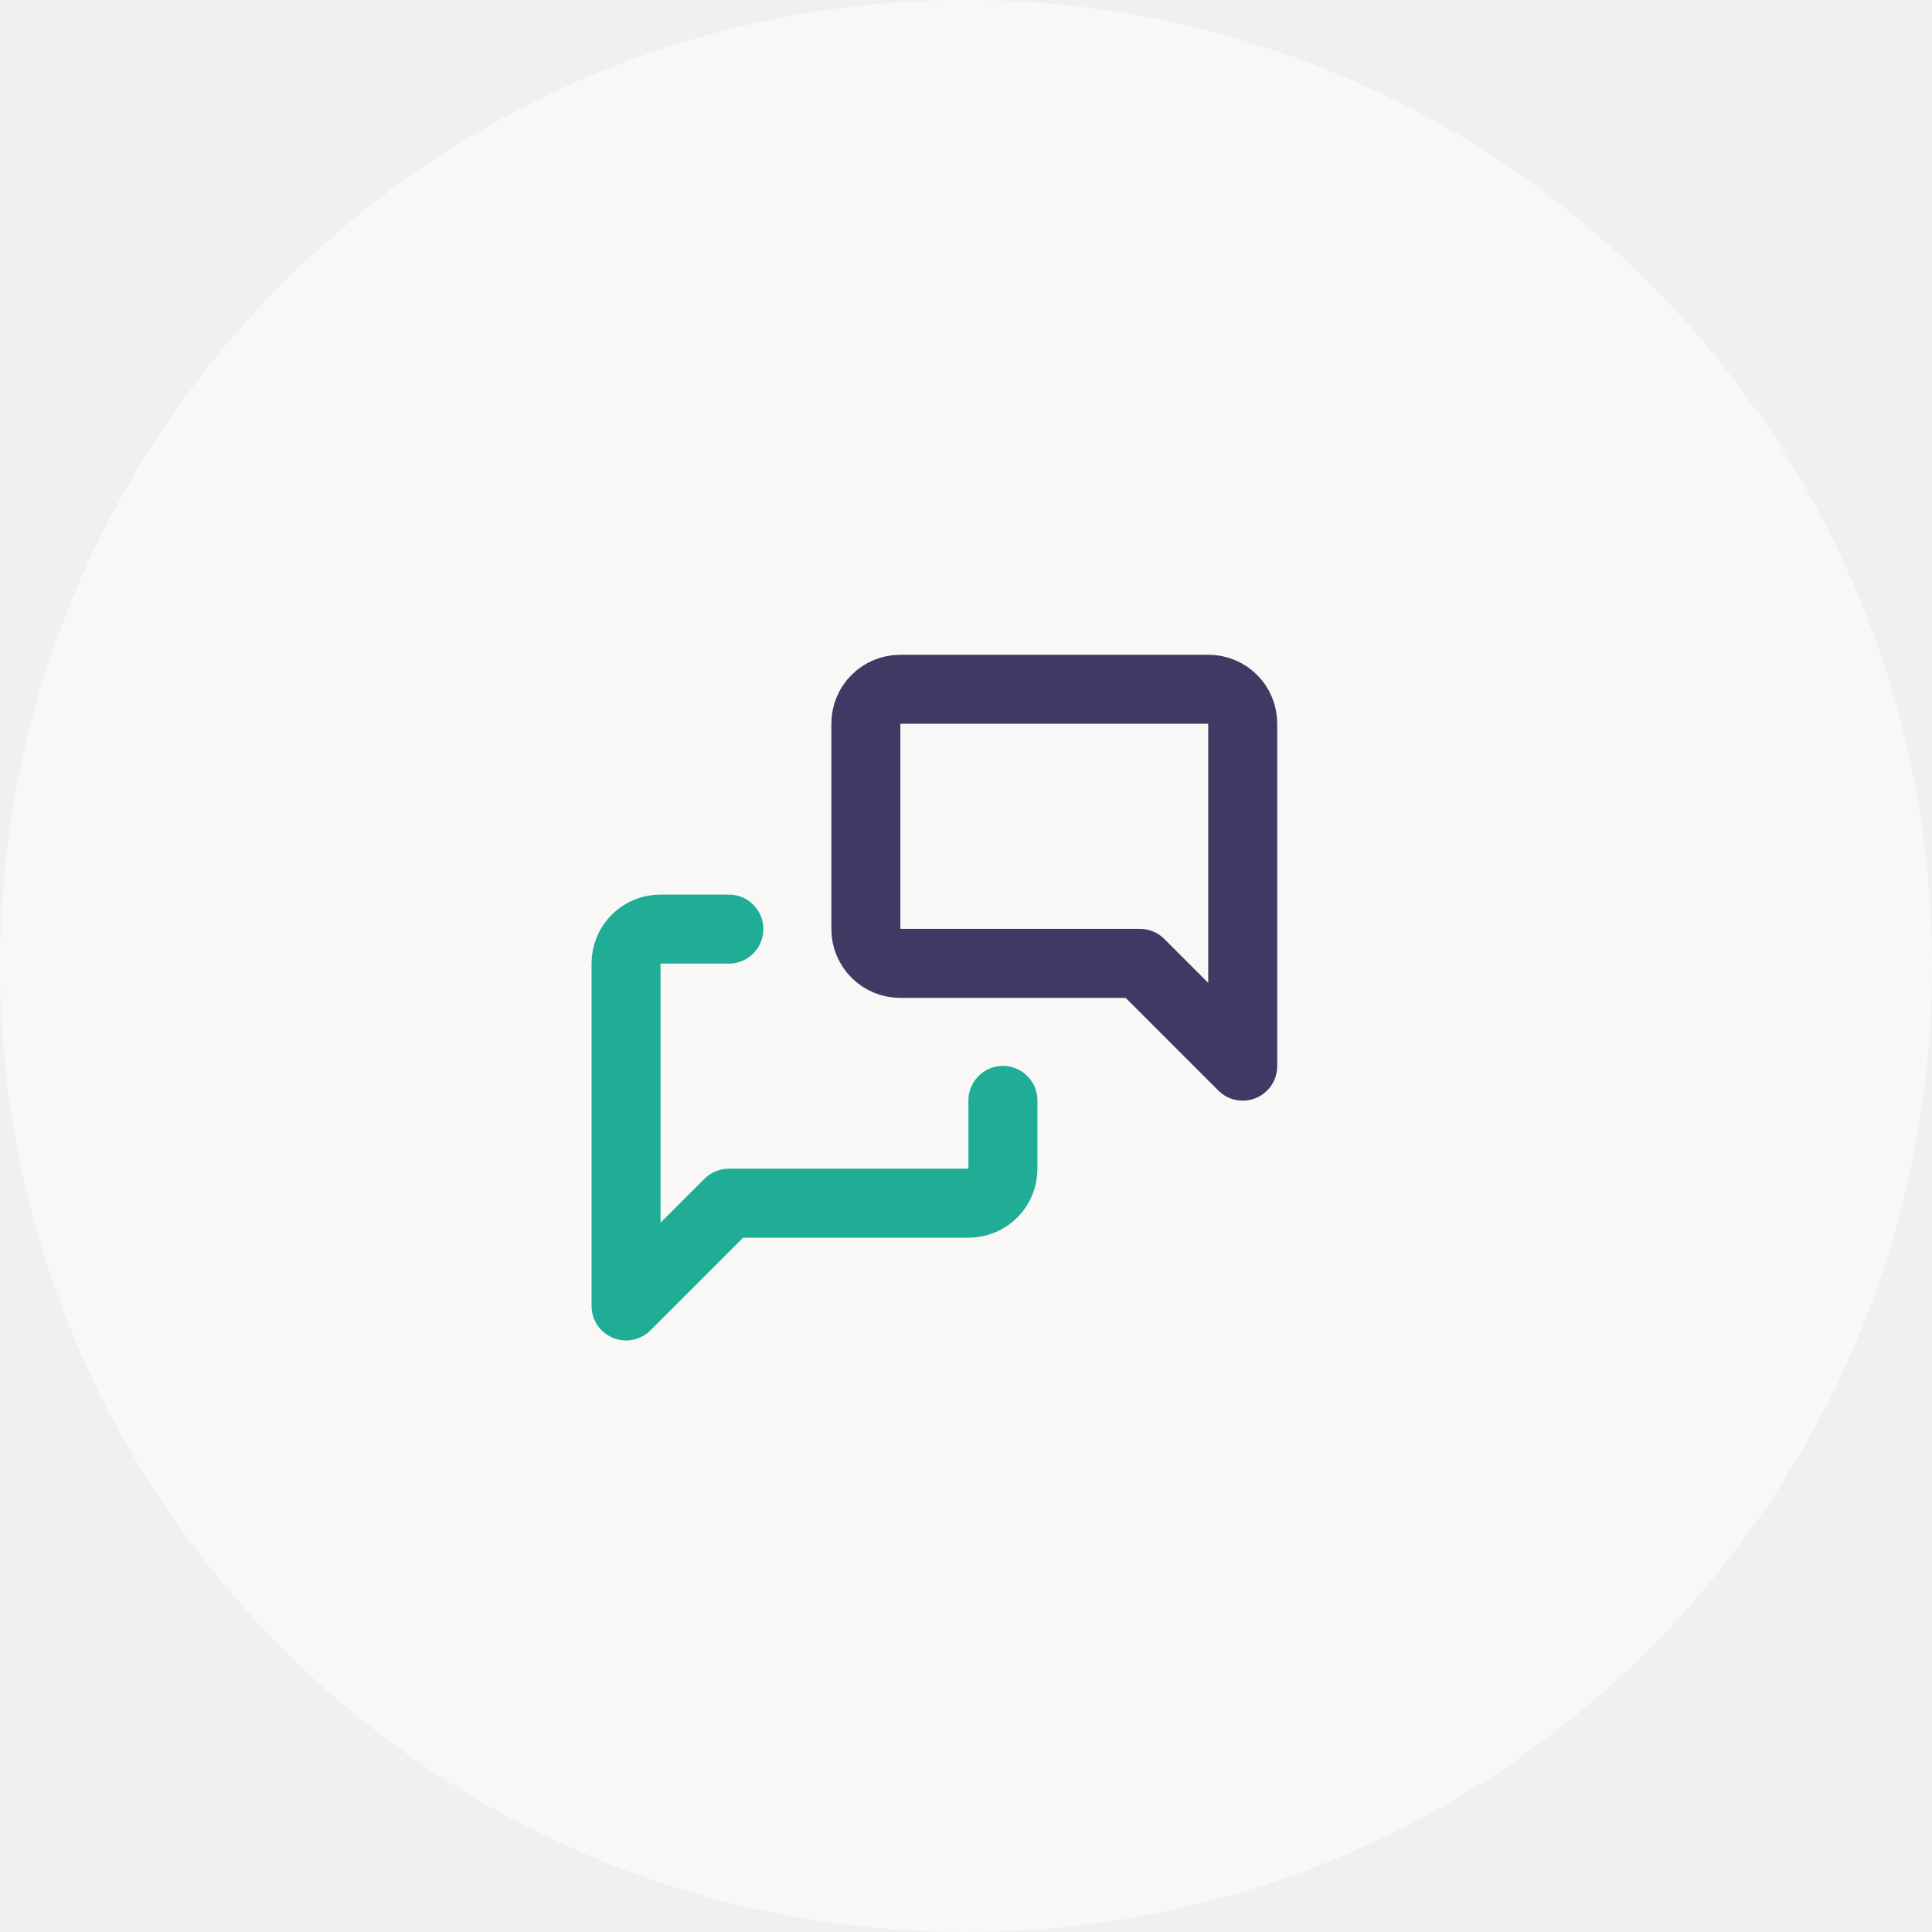
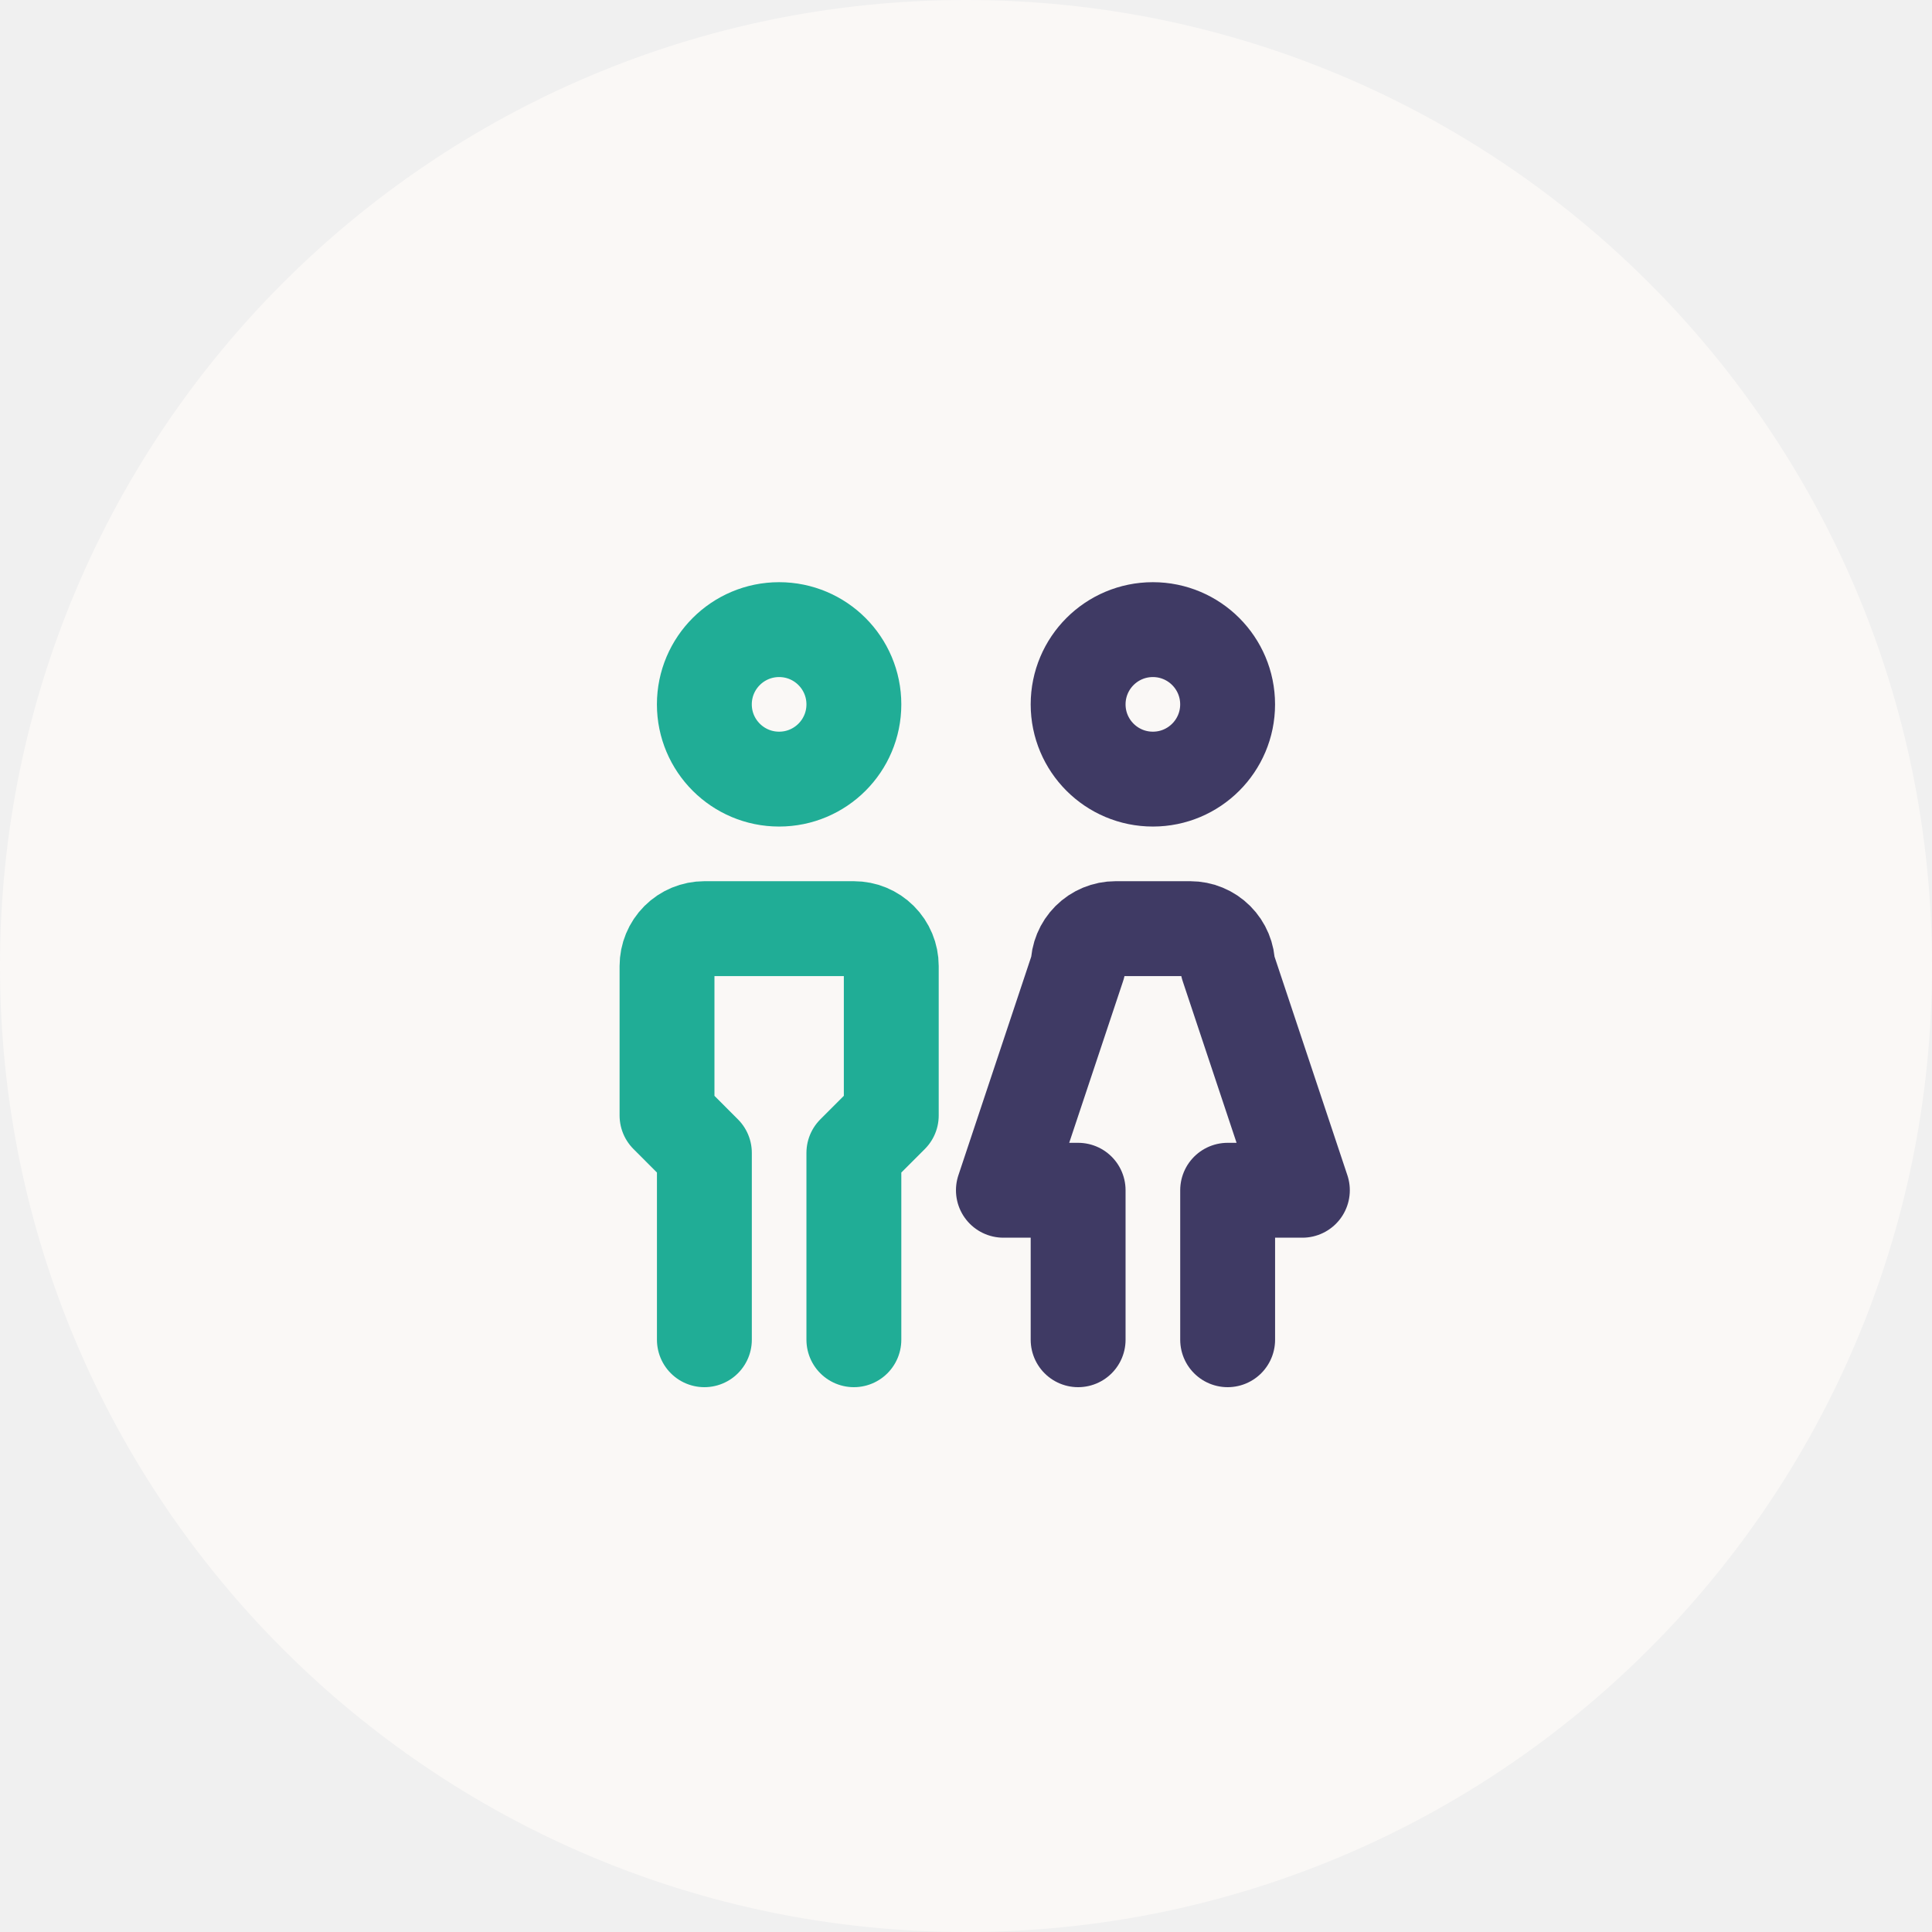
<svg xmlns="http://www.w3.org/2000/svg" width="56" height="56" viewBox="0 0 56 56" fill="none">
  <rect x="4" y="4" width="48" height="48" rx="24" fill="#FAF8F6" />
  <rect x="4" y="4" width="48" height="48" rx="24" stroke="#FAF8F6" stroke-width="8" />
-   <g clip-path="url(#clip0_508_5529)">
-     <g clip-path="url(#clip1_508_5529)">
-       <path d="M36.021 30.903L33.042 27.924H26.091C25.827 27.924 25.575 27.819 25.389 27.633C25.202 27.447 25.098 27.194 25.098 26.93V20.972C25.098 20.709 25.202 20.456 25.389 20.27C25.575 20.084 25.827 19.979 26.091 19.979H35.028C35.292 19.979 35.544 20.084 35.73 20.27C35.917 20.456 36.021 20.709 36.021 20.972V30.903Z" stroke="#3F3A64" stroke-width="2" stroke-linecap="round" stroke-linejoin="round" />
-       <path d="M29.07 31.896V33.882C29.07 34.145 28.965 34.398 28.779 34.584C28.593 34.77 28.34 34.875 28.077 34.875H21.126L18.146 37.854V27.924C18.146 27.66 18.251 27.408 18.437 27.221C18.624 27.035 18.876 26.93 19.14 26.93H21.126" stroke="#20AD96" stroke-width="2" stroke-linecap="round" stroke-linejoin="round" />
-     </g>
+   <g clip-path="url(#clip0_14552_1573)">
+     <path d="M22.583 22.583C23.78 22.583 24.75 21.613 24.75 20.417C24.75 19.22 23.78 18.25 22.583 18.25C21.387 18.25 20.416 19.22 20.416 20.417C20.416 21.613 21.387 22.583 22.583 22.583Z" stroke="#20AD96" stroke-width="2.75" stroke-linecap="round" stroke-linejoin="round" />
+     <path d="M20.417 38.833V33.417L19.334 32.333V28C19.334 27.713 19.448 27.437 19.651 27.234C19.854 27.031 20.13 26.917 20.417 26.917H24.75C25.038 26.917 25.313 27.031 25.516 27.234C25.719 27.437 25.834 27.713 25.834 28V32.333L24.75 33.417V38.833" stroke="#20AD96" stroke-width="2.75" stroke-linecap="round" stroke-linejoin="round" />
+     <path d="M33.417 22.583C34.613 22.583 35.583 21.613 35.583 20.417C35.583 19.22 34.613 18.25 33.417 18.25C32.22 18.25 31.25 19.22 31.25 20.417C31.25 21.613 32.22 22.583 33.417 22.583Z" stroke="#3F3A64" stroke-width="2.75" stroke-linecap="round" stroke-linejoin="round" />
+     <path d="M31.25 38.833V34.5H29.084L31.25 28C31.25 27.713 31.364 27.437 31.567 27.234C31.771 27.031 32.046 26.917 32.334 26.917H34.5C34.788 26.917 35.063 27.031 35.266 27.234C35.469 27.437 35.584 27.713 35.584 28L37.75 34.5H35.584V38.833" stroke="#3F3A64" stroke-width="2.75" stroke-linecap="round" stroke-linejoin="round" />
  </g>
  <defs>
-     <clipPath id="clip0_508_5529">
-       <rect width="22" height="22" fill="white" transform="translate(17 17)" />
-     </clipPath>
-     <clipPath id="clip1_508_5529">
-       <rect width="23.833" height="23.833" fill="white" transform="translate(15.167 17)" />
+     <clipPath id="clip0_14552_1573">
+       <rect width="26" height="26" fill="white" transform="translate(15 15)" />
    </clipPath>
  </defs>
</svg>
